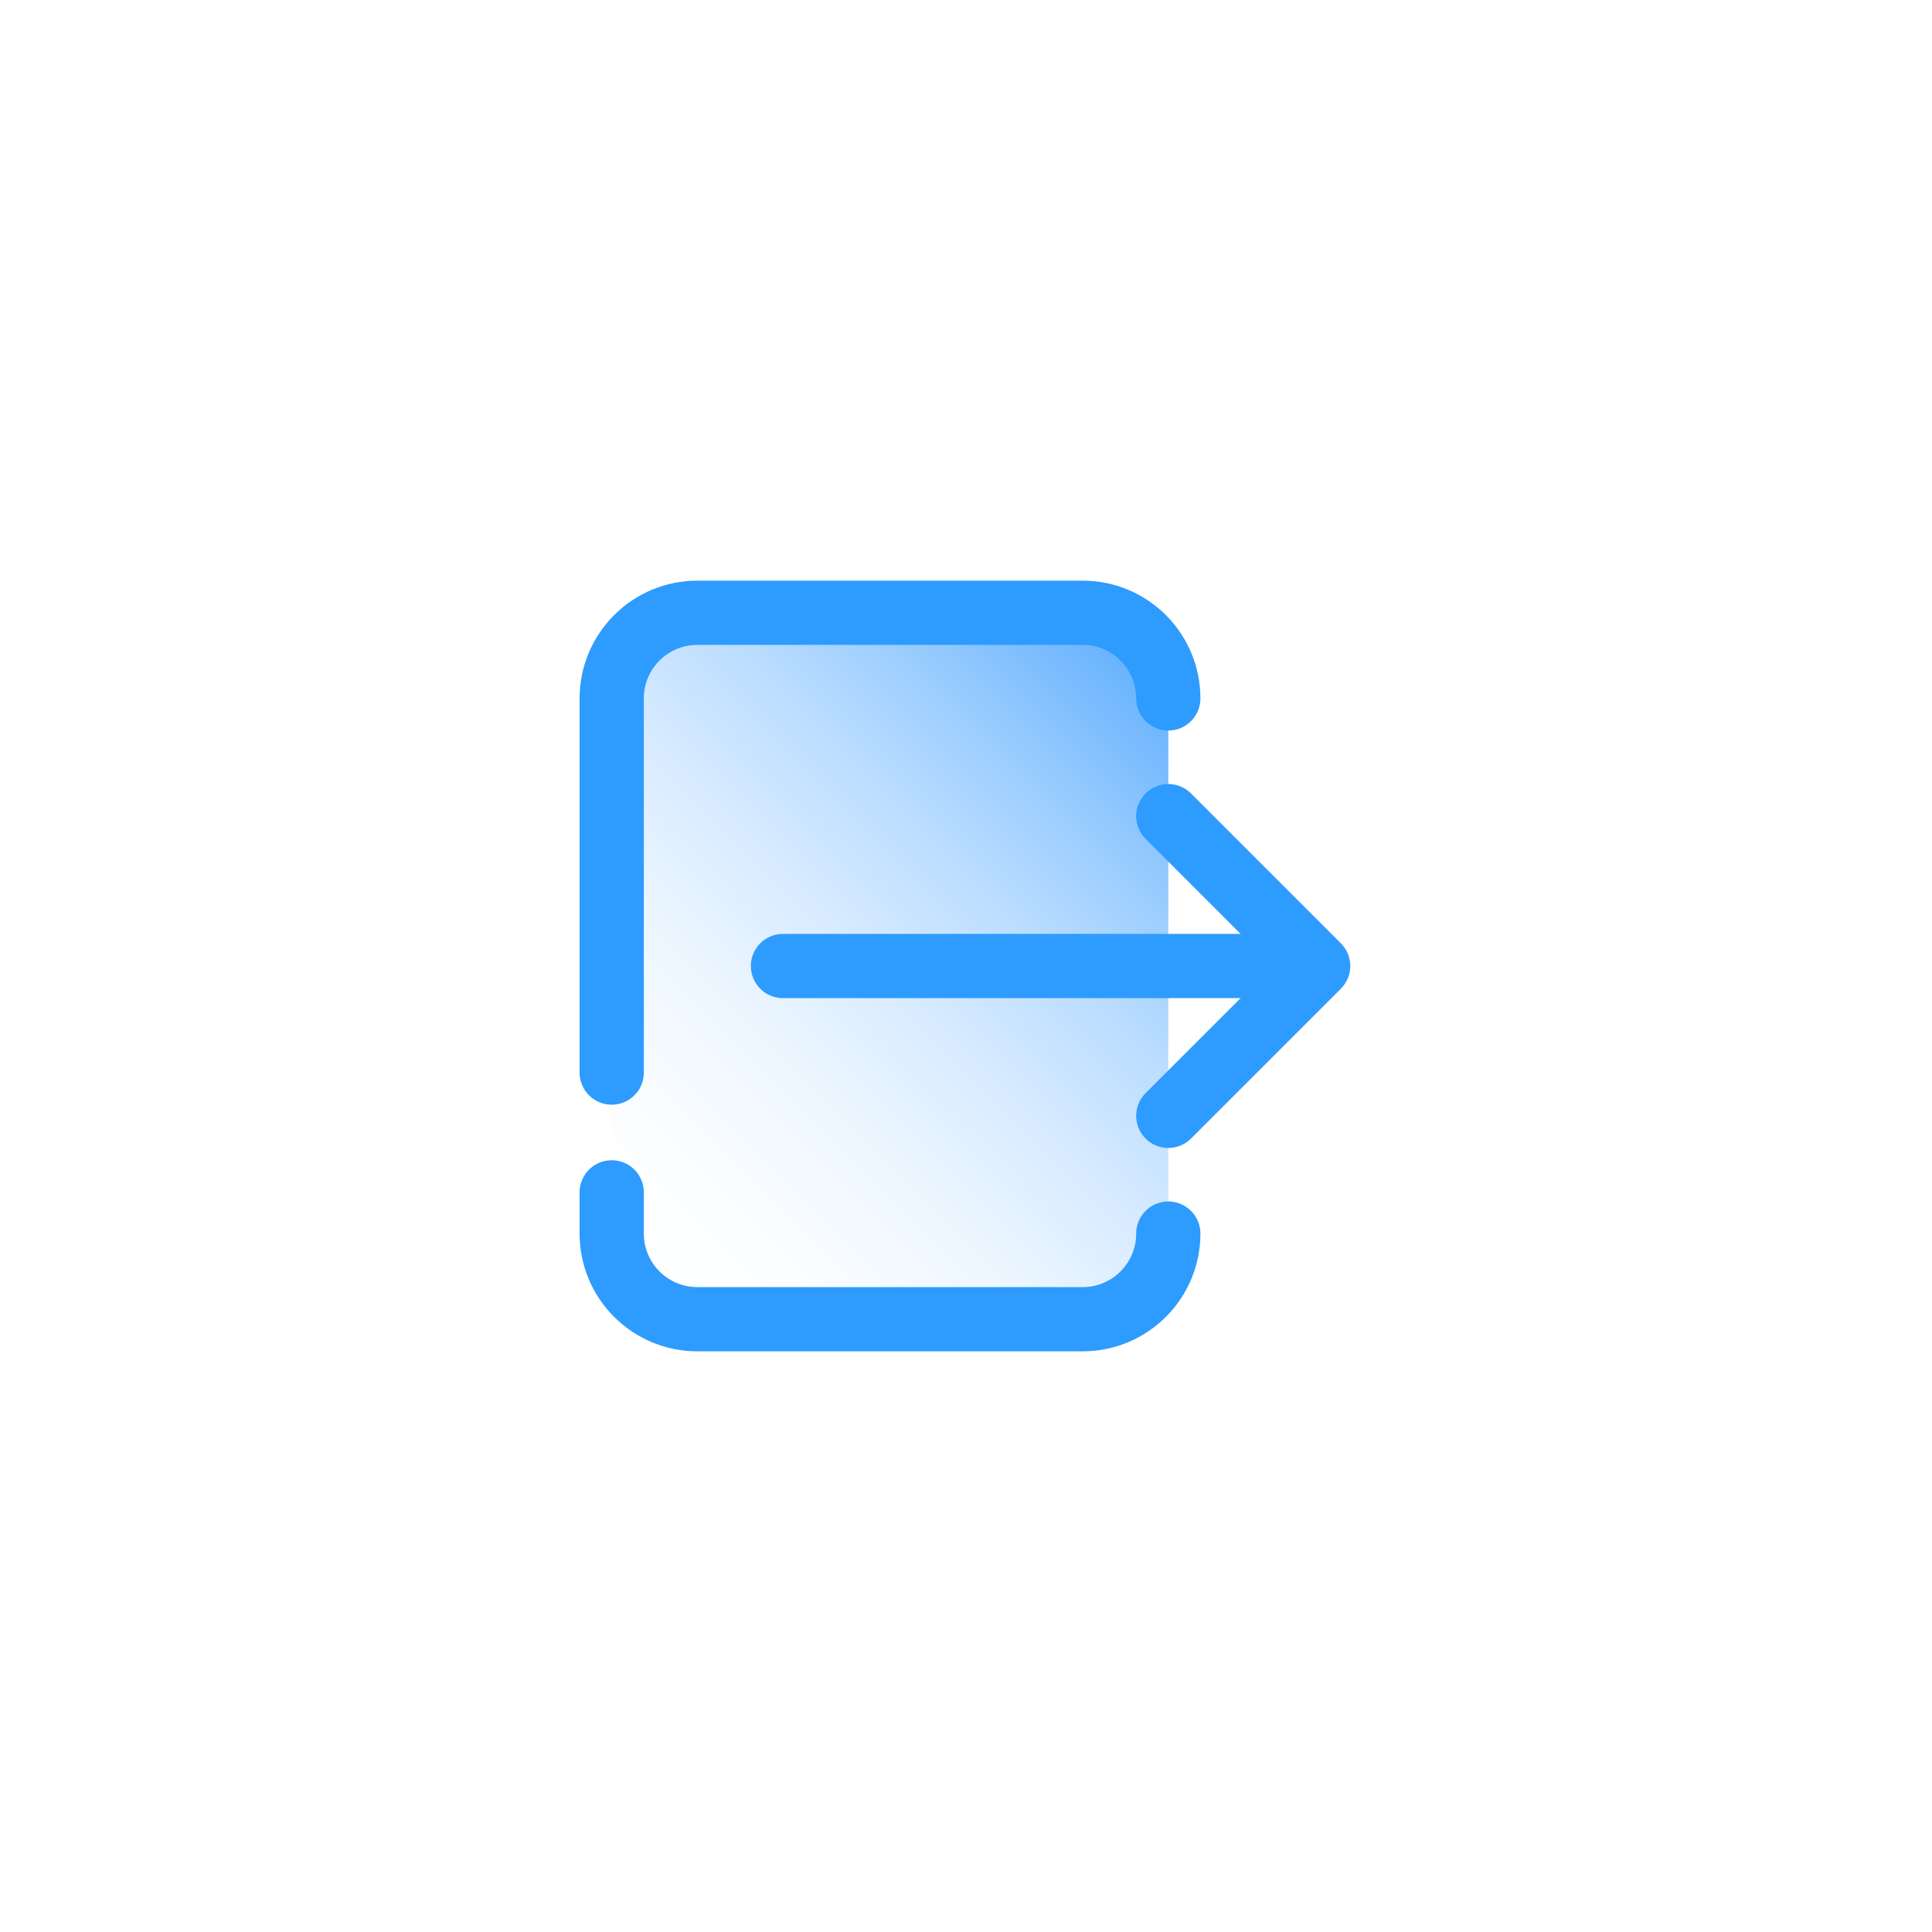
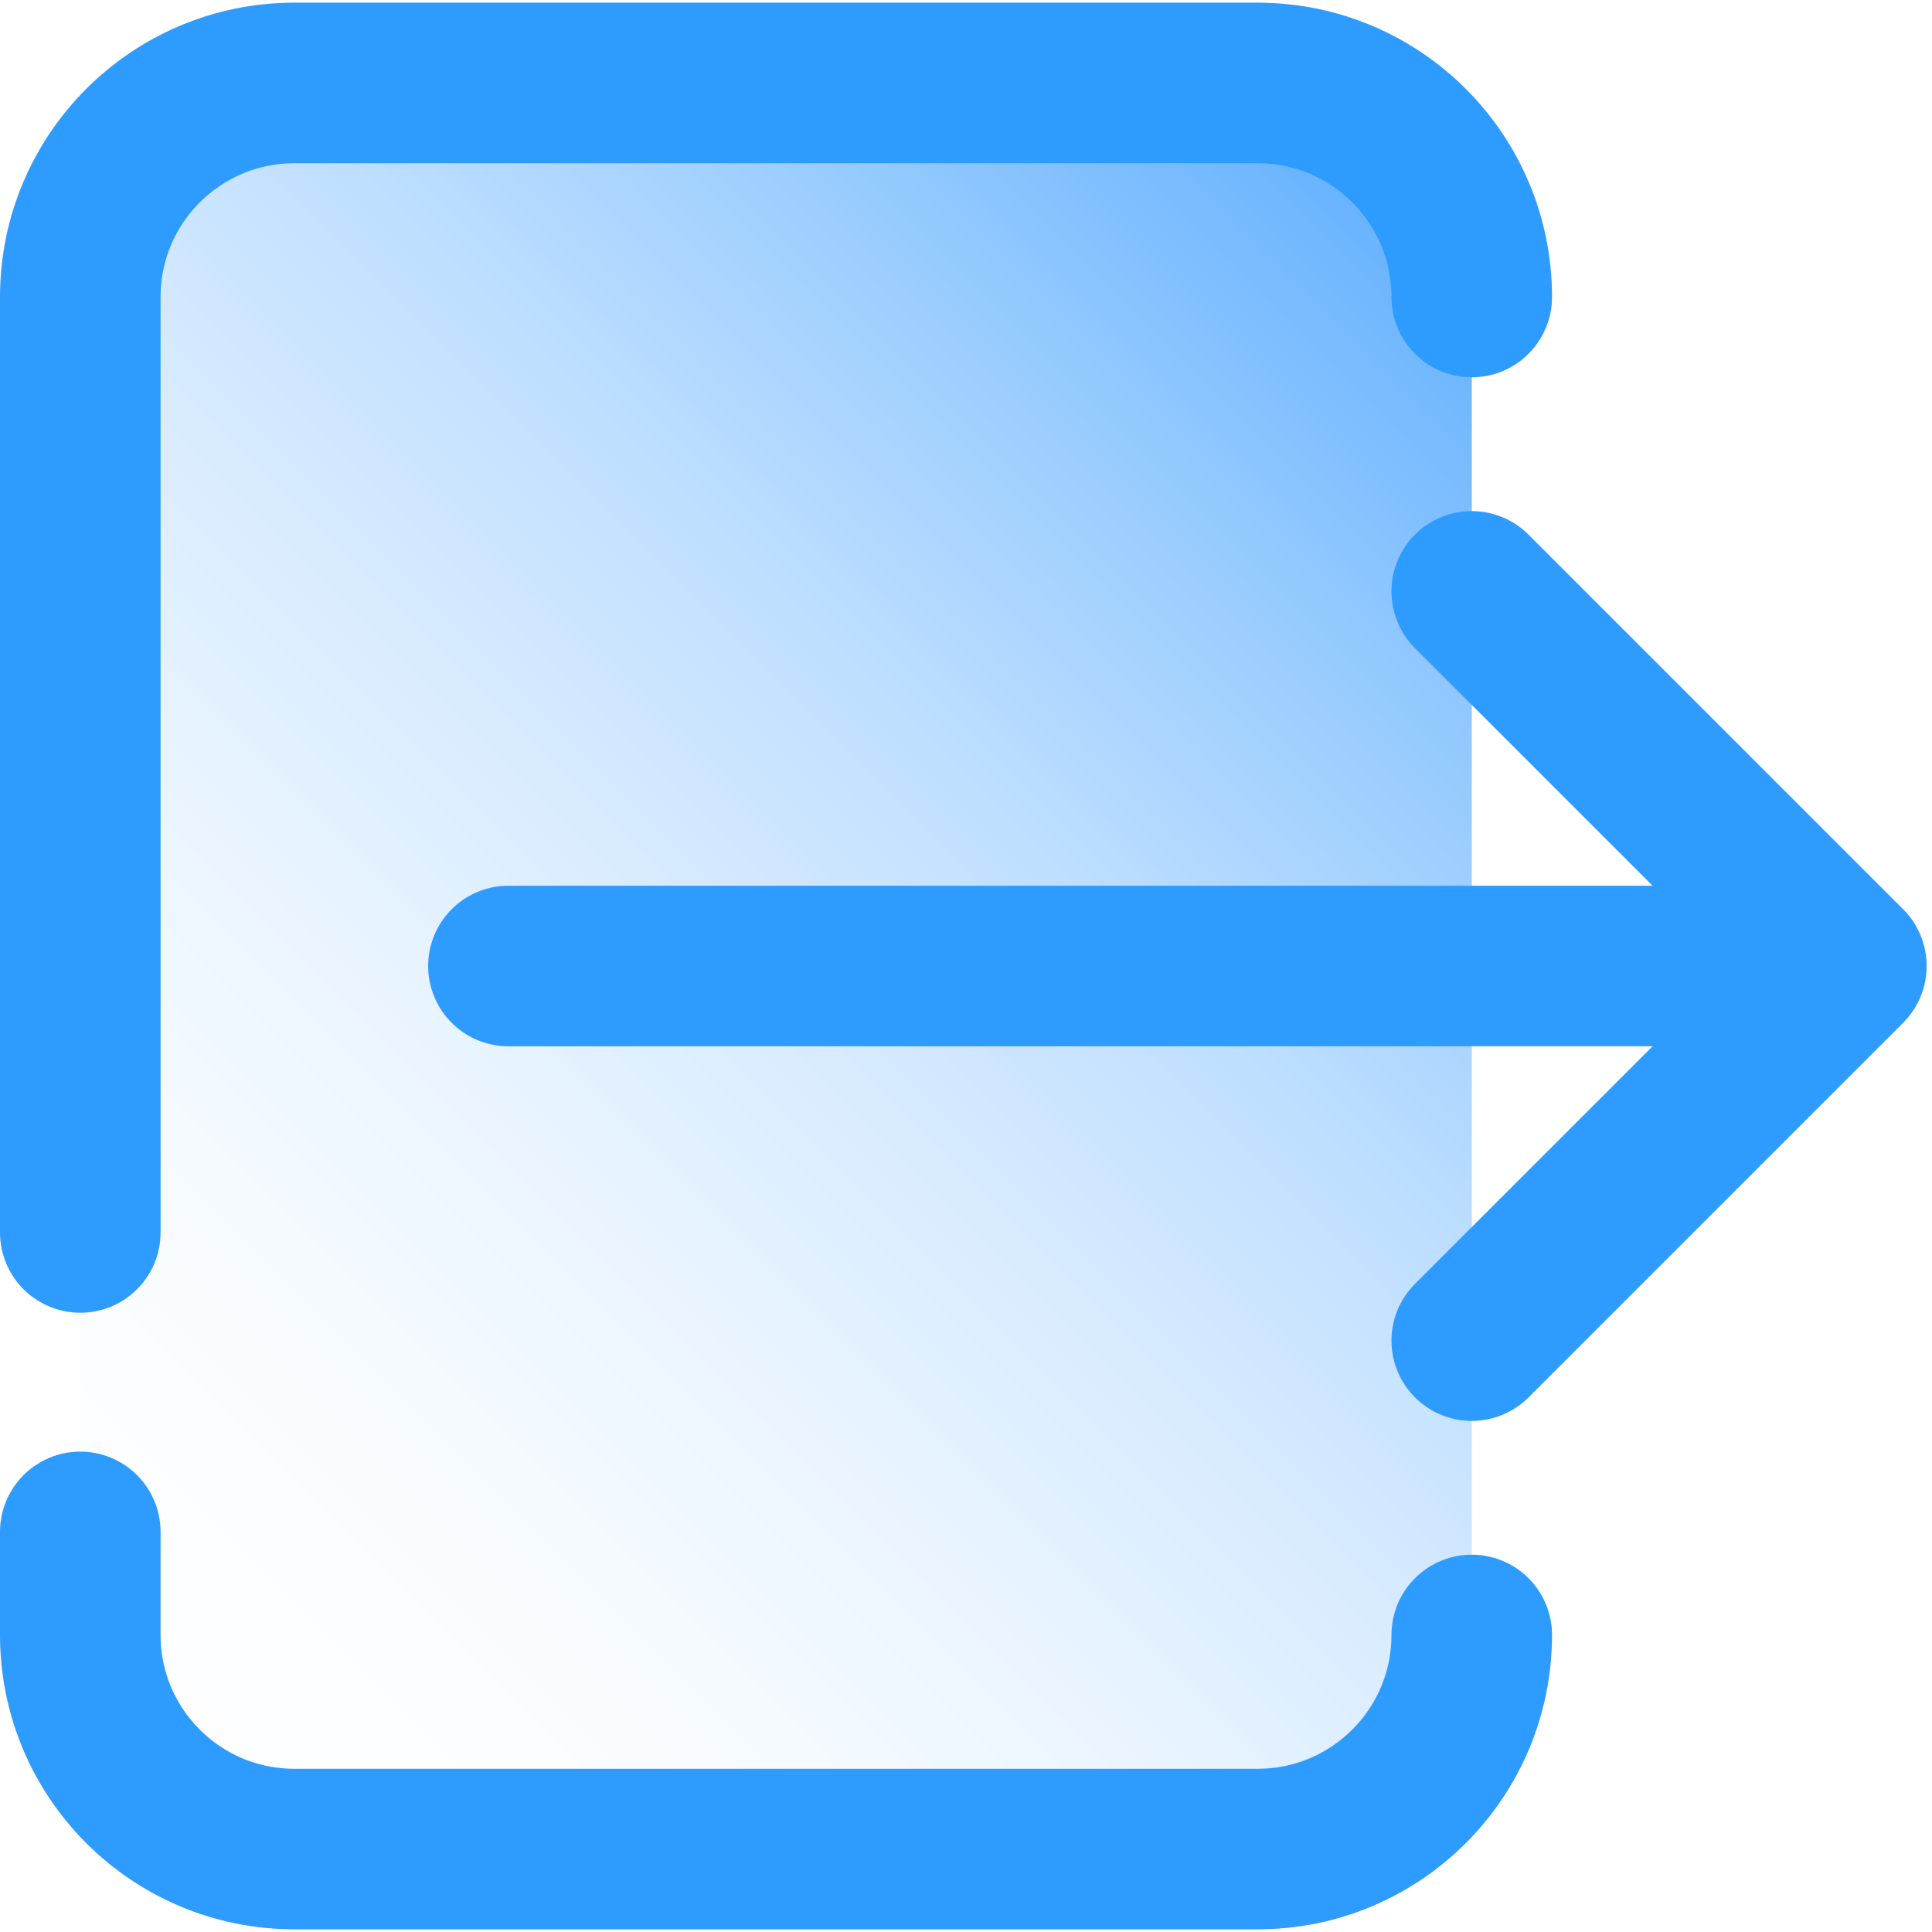
<svg xmlns="http://www.w3.org/2000/svg" width="500" zoomAndPan="magnify" viewBox="0 0 375 375" height="500" preserveAspectRatio="xMidYMid meet" version="1.0">
  <defs>
-     <clipPath id="ac1d94021d">
-       <path d="M 118 121 L 227 121 L 227 254 L 118 254 Z M 118 121 " clip-rule="nonzero" />
+     <clipPath id="de2a7bf03f">
+       <path d="M 15 21 L 286 21 L 286 354 L 15 354 Z M 15 21 " clip-rule="nonzero" />
    </clipPath>
-     <clipPath id="ddfc8e1842">
-       <path d="M 210.035 253.98 L 135.465 253.98 C 126.223 253.98 118.734 246.781 118.734 237.895 L 118.734 137.105 C 118.734 128.219 126.223 121.02 135.465 121.02 L 210.039 121.02 C 219.277 121.02 226.77 128.219 226.77 137.105 L 226.77 237.895 C 226.766 246.781 219.273 253.98 210.035 253.98 Z M 210.035 253.98 " clip-rule="nonzero" />
+     <clipPath id="099f0c3602">
+       <path d="M 243.832 353.703 L 57.414 353.703 C 34.312 353.703 15.582 335.703 15.582 313.484 L 15.582 61.516 C 15.582 39.297 34.312 21.297 57.414 21.297 L 243.844 21.297 C 266.945 21.297 285.676 39.297 285.676 61.516 L 285.676 313.484 C 285.664 335.703 266.938 353.703 243.832 353.703 Z M 243.832 353.703 " clip-rule="nonzero" />
    </clipPath>
-     <linearGradient x1="35.001" gradientTransform="matrix(4.155125, 0, 0, 4.155125, 87.56925, 87.77701)" y1="9.499" x2="6" gradientUnits="userSpaceOnUse" y2="38.5" id="d1bbc35ea5">
+     <linearGradient x1="35.001" gradientTransform="matrix(10.38781, 0, 0, 10.38781, -62.32686, -61.80749)" y1="9.5" x2="6" gradientUnits="userSpaceOnUse" y2="38.5" id="2f2c5393b7">
      <stop stop-opacity="1" stop-color="rgb(37.599%, 68.599%, 99.599%)" offset="0" />
      <stop stop-opacity="1" stop-color="rgb(37.599%, 68.599%, 99.599%)" offset="0.031" />
      <stop stop-opacity="1" stop-color="rgb(37.599%, 68.599%, 99.599%)" offset="0.039" />
      <stop stop-opacity="1" stop-color="rgb(38.06%, 68.829%, 99.599%)" offset="0.043" />
      <stop stop-opacity="1" stop-color="rgb(38.521%, 69.06%, 99.599%)" offset="0.047" />
      <stop stop-opacity="1" stop-color="rgb(39.035%, 69.316%, 99.599%)" offset="0.051" />
      <stop stop-opacity="1" stop-color="rgb(39.549%, 69.574%, 99.599%)" offset="0.055" />
      <stop stop-opacity="1" stop-color="rgb(40.063%, 69.832%, 99.599%)" offset="0.059" />
      <stop stop-opacity="1" stop-color="rgb(40.579%, 70.09%, 99.599%)" offset="0.062" />
      <stop stop-opacity="1" stop-color="rgb(41.092%, 70.346%, 99.599%)" offset="0.066" />
      <stop stop-opacity="1" stop-color="rgb(41.606%, 70.602%, 99.599%)" offset="0.07" />
      <stop stop-opacity="1" stop-color="rgb(42.062%, 70.836%, 99.599%)" offset="0.074" />
      <stop stop-opacity="1" stop-color="rgb(42.519%, 71.069%, 99.599%)" offset="0.078" />
      <stop stop-opacity="1" stop-color="rgb(42.973%, 71.301%, 99.599%)" offset="0.082" />
      <stop stop-opacity="1" stop-color="rgb(43.43%, 71.535%, 99.599%)" offset="0.086" />
      <stop stop-opacity="1" stop-color="rgb(43.884%, 71.767%, 99.599%)" offset="0.09" />
      <stop stop-opacity="1" stop-color="rgb(44.341%, 72%, 99.599%)" offset="0.094" />
      <stop stop-opacity="1" stop-color="rgb(44.795%, 72.234%, 99.599%)" offset="0.098" />
      <stop stop-opacity="1" stop-color="rgb(45.251%, 72.467%, 99.599%)" offset="0.102" />
      <stop stop-opacity="1" stop-color="rgb(45.706%, 72.699%, 99.599%)" offset="0.105" />
      <stop stop-opacity="1" stop-color="rgb(46.162%, 72.932%, 99.599%)" offset="0.109" />
      <stop stop-opacity="1" stop-color="rgb(46.617%, 73.164%, 99.599%)" offset="0.113" />
      <stop stop-opacity="1" stop-color="rgb(47.073%, 73.398%, 99.599%)" offset="0.117" />
      <stop stop-opacity="1" stop-color="rgb(47.528%, 73.631%, 99.599%)" offset="0.121" />
      <stop stop-opacity="1" stop-color="rgb(47.984%, 73.865%, 99.599%)" offset="0.125" />
      <stop stop-opacity="1" stop-color="rgb(48.439%, 74.097%, 99.599%)" offset="0.129" />
      <stop stop-opacity="1" stop-color="rgb(48.895%, 74.33%, 99.599%)" offset="0.133" />
      <stop stop-opacity="1" stop-color="rgb(49.35%, 74.562%, 99.599%)" offset="0.137" />
      <stop stop-opacity="1" stop-color="rgb(49.806%, 74.796%, 99.599%)" offset="0.141" />
      <stop stop-opacity="1" stop-color="rgb(50.261%, 75.029%, 99.599%)" offset="0.145" />
      <stop stop-opacity="1" stop-color="rgb(50.717%, 75.262%, 99.599%)" offset="0.148" />
      <stop stop-opacity="1" stop-color="rgb(51.172%, 75.494%, 99.599%)" offset="0.152" />
      <stop stop-opacity="1" stop-color="rgb(51.628%, 75.728%, 99.599%)" offset="0.156" />
      <stop stop-opacity="1" stop-color="rgb(52.083%, 75.96%, 99.599%)" offset="0.16" />
      <stop stop-opacity="1" stop-color="rgb(52.539%, 76.193%, 99.599%)" offset="0.164" />
      <stop stop-opacity="1" stop-color="rgb(52.994%, 76.427%, 99.599%)" offset="0.168" />
      <stop stop-opacity="1" stop-color="rgb(53.45%, 76.66%, 99.599%)" offset="0.172" />
      <stop stop-opacity="1" stop-color="rgb(53.906%, 76.892%, 99.599%)" offset="0.176" />
      <stop stop-opacity="1" stop-color="rgb(54.362%, 77.126%, 99.599%)" offset="0.18" />
      <stop stop-opacity="1" stop-color="rgb(54.817%, 77.357%, 99.599%)" offset="0.184" />
      <stop stop-opacity="1" stop-color="rgb(55.273%, 77.591%, 99.599%)" offset="0.188" />
      <stop stop-opacity="1" stop-color="rgb(55.728%, 77.824%, 99.599%)" offset="0.191" />
      <stop stop-opacity="1" stop-color="rgb(56.184%, 78.058%, 99.599%)" offset="0.195" />
      <stop stop-opacity="1" stop-color="rgb(56.639%, 78.29%, 99.599%)" offset="0.199" />
      <stop stop-opacity="1" stop-color="rgb(57.095%, 78.523%, 99.599%)" offset="0.203" />
      <stop stop-opacity="1" stop-color="rgb(57.55%, 78.755%, 99.599%)" offset="0.207" />
      <stop stop-opacity="1" stop-color="rgb(58.006%, 78.989%, 99.599%)" offset="0.211" />
      <stop stop-opacity="1" stop-color="rgb(58.461%, 79.222%, 99.599%)" offset="0.215" />
      <stop stop-opacity="1" stop-color="rgb(58.917%, 79.456%, 99.599%)" offset="0.219" />
      <stop stop-opacity="1" stop-color="rgb(59.323%, 79.66%, 99.606%)" offset="0.223" />
      <stop stop-opacity="1" stop-color="rgb(59.729%, 79.866%, 99.614%)" offset="0.227" />
      <stop stop-opacity="1" stop-color="rgb(60.112%, 80.058%, 99.623%)" offset="0.23" />
      <stop stop-opacity="1" stop-color="rgb(60.495%, 80.252%, 99.634%)" offset="0.234" />
      <stop stop-opacity="1" stop-color="rgb(60.878%, 80.444%, 99.644%)" offset="0.238" />
      <stop stop-opacity="1" stop-color="rgb(61.261%, 80.638%, 99.655%)" offset="0.242" />
      <stop stop-opacity="1" stop-color="rgb(61.644%, 80.83%, 99.664%)" offset="0.246" />
      <stop stop-opacity="1" stop-color="rgb(62.029%, 81.023%, 99.675%)" offset="0.25" />
      <stop stop-opacity="1" stop-color="rgb(62.411%, 81.215%, 99.686%)" offset="0.254" />
      <stop stop-opacity="1" stop-color="rgb(62.794%, 81.409%, 99.696%)" offset="0.258" />
      <stop stop-opacity="1" stop-color="rgb(63.177%, 81.601%, 99.706%)" offset="0.262" />
      <stop stop-opacity="1" stop-color="rgb(63.562%, 81.795%, 99.716%)" offset="0.266" />
      <stop stop-opacity="1" stop-color="rgb(63.945%, 81.987%, 99.727%)" offset="0.27" />
      <stop stop-opacity="1" stop-color="rgb(64.328%, 82.181%, 99.738%)" offset="0.273" />
      <stop stop-opacity="1" stop-color="rgb(64.711%, 82.373%, 99.747%)" offset="0.277" />
      <stop stop-opacity="1" stop-color="rgb(65.096%, 82.567%, 99.757%)" offset="0.281" />
      <stop stop-opacity="1" stop-color="rgb(65.479%, 82.759%, 99.768%)" offset="0.285" />
      <stop stop-opacity="1" stop-color="rgb(65.862%, 82.953%, 99.779%)" offset="0.289" />
      <stop stop-opacity="1" stop-color="rgb(66.245%, 83.145%, 99.788%)" offset="0.293" />
      <stop stop-opacity="1" stop-color="rgb(66.628%, 83.339%, 99.799%)" offset="0.297" />
      <stop stop-opacity="1" stop-color="rgb(67.01%, 83.531%, 99.809%)" offset="0.301" />
      <stop stop-opacity="1" stop-color="rgb(67.395%, 83.725%, 99.82%)" offset="0.305" />
      <stop stop-opacity="1" stop-color="rgb(67.778%, 83.917%, 99.829%)" offset="0.309" />
      <stop stop-opacity="1" stop-color="rgb(68.161%, 84.111%, 99.84%)" offset="0.312" />
      <stop stop-opacity="1" stop-color="rgb(68.544%, 84.303%, 99.85%)" offset="0.316" />
      <stop stop-opacity="1" stop-color="rgb(68.929%, 84.496%, 99.861%)" offset="0.32" />
      <stop stop-opacity="1" stop-color="rgb(69.312%, 84.688%, 99.87%)" offset="0.324" />
      <stop stop-opacity="1" stop-color="rgb(69.695%, 84.882%, 99.881%)" offset="0.328" />
      <stop stop-opacity="1" stop-color="rgb(70.078%, 85.074%, 99.89%)" offset="0.332" />
      <stop stop-opacity="1" stop-color="rgb(70.461%, 85.268%, 99.901%)" offset="0.336" />
      <stop stop-opacity="1" stop-color="rgb(70.844%, 85.46%, 99.911%)" offset="0.34" />
      <stop stop-opacity="1" stop-color="rgb(71.228%, 85.654%, 99.922%)" offset="0.344" />
      <stop stop-opacity="1" stop-color="rgb(71.611%, 85.846%, 99.931%)" offset="0.348" />
      <stop stop-opacity="1" stop-color="rgb(71.994%, 86.04%, 99.942%)" offset="0.352" />
      <stop stop-opacity="1" stop-color="rgb(72.377%, 86.232%, 99.953%)" offset="0.355" />
      <stop stop-opacity="1" stop-color="rgb(72.762%, 86.426%, 99.963%)" offset="0.359" />
      <stop stop-opacity="1" stop-color="rgb(73.145%, 86.618%, 99.973%)" offset="0.363" />
      <stop stop-opacity="1" stop-color="rgb(73.528%, 86.812%, 99.983%)" offset="0.367" />
      <stop stop-opacity="1" stop-color="rgb(73.889%, 86.99%, 99.991%)" offset="0.371" />
      <stop stop-opacity="1" stop-color="rgb(74.251%, 87.17%, 100%)" offset="0.375" />
      <stop stop-opacity="1" stop-color="rgb(74.547%, 87.311%, 100%)" offset="0.379" />
      <stop stop-opacity="1" stop-color="rgb(74.844%, 87.453%, 100%)" offset="0.383" />
      <stop stop-opacity="1" stop-color="rgb(75.14%, 87.593%, 100%)" offset="0.387" />
      <stop stop-opacity="1" stop-color="rgb(75.438%, 87.733%, 100%)" offset="0.391" />
      <stop stop-opacity="1" stop-color="rgb(75.734%, 87.874%, 100%)" offset="0.395" />
      <stop stop-opacity="1" stop-color="rgb(76.031%, 88.014%, 100%)" offset="0.398" />
      <stop stop-opacity="1" stop-color="rgb(76.328%, 88.155%, 100%)" offset="0.402" />
      <stop stop-opacity="1" stop-color="rgb(76.625%, 88.297%, 100%)" offset="0.406" />
      <stop stop-opacity="1" stop-color="rgb(76.921%, 88.437%, 100%)" offset="0.41" />
      <stop stop-opacity="1" stop-color="rgb(77.219%, 88.577%, 100%)" offset="0.414" />
      <stop stop-opacity="1" stop-color="rgb(77.515%, 88.718%, 100%)" offset="0.418" />
      <stop stop-opacity="1" stop-color="rgb(77.812%, 88.858%, 100%)" offset="0.422" />
      <stop stop-opacity="1" stop-color="rgb(78.108%, 88.998%, 100%)" offset="0.426" />
      <stop stop-opacity="1" stop-color="rgb(78.406%, 89.139%, 100%)" offset="0.43" />
      <stop stop-opacity="1" stop-color="rgb(78.703%, 89.279%, 100%)" offset="0.434" />
      <stop stop-opacity="1" stop-color="rgb(79.001%, 89.421%, 100%)" offset="0.438" />
      <stop stop-opacity="1" stop-color="rgb(79.297%, 89.561%, 100%)" offset="0.441" />
      <stop stop-opacity="1" stop-color="rgb(79.594%, 89.702%, 100%)" offset="0.445" />
      <stop stop-opacity="1" stop-color="rgb(79.89%, 89.842%, 100%)" offset="0.449" />
      <stop stop-opacity="1" stop-color="rgb(80.188%, 89.983%, 100%)" offset="0.453" />
      <stop stop-opacity="1" stop-color="rgb(80.484%, 90.123%, 100%)" offset="0.457" />
      <stop stop-opacity="1" stop-color="rgb(80.782%, 90.265%, 100%)" offset="0.461" />
      <stop stop-opacity="1" stop-color="rgb(81.078%, 90.405%, 100%)" offset="0.465" />
      <stop stop-opacity="1" stop-color="rgb(81.375%, 90.546%, 100%)" offset="0.469" />
      <stop stop-opacity="1" stop-color="rgb(81.671%, 90.686%, 100%)" offset="0.473" />
      <stop stop-opacity="1" stop-color="rgb(81.969%, 90.826%, 100%)" offset="0.477" />
      <stop stop-opacity="1" stop-color="rgb(82.265%, 90.967%, 100%)" offset="0.48" />
      <stop stop-opacity="1" stop-color="rgb(82.562%, 91.109%, 100%)" offset="0.484" />
      <stop stop-opacity="1" stop-color="rgb(82.858%, 91.249%, 100%)" offset="0.488" />
      <stop stop-opacity="1" stop-color="rgb(83.156%, 91.389%, 100%)" offset="0.492" />
      <stop stop-opacity="1" stop-color="rgb(83.452%, 91.53%, 100%)" offset="0.496" />
      <stop stop-opacity="1" stop-color="rgb(83.749%, 91.67%, 100%)" offset="0.5" />
      <stop stop-opacity="1" stop-color="rgb(84.047%, 91.811%, 100%)" offset="0.504" />
      <stop stop-opacity="1" stop-color="rgb(84.344%, 91.953%, 100%)" offset="0.508" />
      <stop stop-opacity="1" stop-color="rgb(84.641%, 92.093%, 100%)" offset="0.512" />
      <stop stop-opacity="1" stop-color="rgb(84.938%, 92.233%, 100%)" offset="0.516" />
      <stop stop-opacity="1" stop-color="rgb(85.229%, 92.372%, 100%)" offset="0.52" />
      <stop stop-opacity="1" stop-color="rgb(85.521%, 92.511%, 100%)" offset="0.523" />
      <stop stop-opacity="1" stop-color="rgb(85.725%, 92.627%, 100%)" offset="0.527" />
      <stop stop-opacity="1" stop-color="rgb(85.93%, 92.743%, 100%)" offset="0.531" />
      <stop stop-opacity="1" stop-color="rgb(86.134%, 92.857%, 100%)" offset="0.535" />
      <stop stop-opacity="1" stop-color="rgb(86.339%, 92.973%, 100%)" offset="0.539" />
      <stop stop-opacity="1" stop-color="rgb(86.543%, 93.088%, 100%)" offset="0.543" />
      <stop stop-opacity="1" stop-color="rgb(86.748%, 93.204%, 100%)" offset="0.547" />
      <stop stop-opacity="1" stop-color="rgb(86.952%, 93.318%, 100%)" offset="0.551" />
      <stop stop-opacity="1" stop-color="rgb(87.157%, 93.434%, 100%)" offset="0.555" />
      <stop stop-opacity="1" stop-color="rgb(87.361%, 93.549%, 100%)" offset="0.559" />
      <stop stop-opacity="1" stop-color="rgb(87.566%, 93.665%, 100%)" offset="0.562" />
      <stop stop-opacity="1" stop-color="rgb(87.77%, 93.779%, 100%)" offset="0.566" />
      <stop stop-opacity="1" stop-color="rgb(87.975%, 93.895%, 100%)" offset="0.57" />
      <stop stop-opacity="1" stop-color="rgb(88.177%, 94.009%, 100%)" offset="0.574" />
      <stop stop-opacity="1" stop-color="rgb(88.382%, 94.125%, 100%)" offset="0.578" />
      <stop stop-opacity="1" stop-color="rgb(88.586%, 94.24%, 100%)" offset="0.582" />
      <stop stop-opacity="1" stop-color="rgb(88.791%, 94.356%, 100%)" offset="0.586" />
      <stop stop-opacity="1" stop-color="rgb(88.995%, 94.47%, 100%)" offset="0.59" />
      <stop stop-opacity="1" stop-color="rgb(89.2%, 94.586%, 100%)" offset="0.594" />
      <stop stop-opacity="1" stop-color="rgb(89.404%, 94.702%, 100%)" offset="0.598" />
      <stop stop-opacity="1" stop-color="rgb(89.609%, 94.818%, 100%)" offset="0.602" />
      <stop stop-opacity="1" stop-color="rgb(89.813%, 94.933%, 100%)" offset="0.605" />
      <stop stop-opacity="1" stop-color="rgb(90.018%, 95.049%, 100%)" offset="0.609" />
      <stop stop-opacity="1" stop-color="rgb(90.222%, 95.163%, 100%)" offset="0.613" />
      <stop stop-opacity="1" stop-color="rgb(90.427%, 95.279%, 100%)" offset="0.617" />
      <stop stop-opacity="1" stop-color="rgb(90.631%, 95.393%, 100%)" offset="0.621" />
      <stop stop-opacity="1" stop-color="rgb(90.836%, 95.509%, 100%)" offset="0.625" />
      <stop stop-opacity="1" stop-color="rgb(91.04%, 95.624%, 100%)" offset="0.629" />
      <stop stop-opacity="1" stop-color="rgb(91.245%, 95.74%, 100%)" offset="0.633" />
      <stop stop-opacity="1" stop-color="rgb(91.447%, 95.854%, 100%)" offset="0.637" />
      <stop stop-opacity="1" stop-color="rgb(91.652%, 95.97%, 100%)" offset="0.641" />
      <stop stop-opacity="1" stop-color="rgb(91.856%, 96.085%, 100%)" offset="0.645" />
      <stop stop-opacity="1" stop-color="rgb(92.061%, 96.201%, 100%)" offset="0.648" />
      <stop stop-opacity="1" stop-color="rgb(92.265%, 96.315%, 100%)" offset="0.652" />
      <stop stop-opacity="1" stop-color="rgb(92.47%, 96.431%, 100%)" offset="0.656" />
      <stop stop-opacity="1" stop-color="rgb(92.674%, 96.545%, 100%)" offset="0.66" />
      <stop stop-opacity="1" stop-color="rgb(92.879%, 96.661%, 100%)" offset="0.664" />
      <stop stop-opacity="1" stop-color="rgb(93.083%, 96.777%, 100%)" offset="0.668" />
      <stop stop-opacity="1" stop-color="rgb(93.288%, 96.893%, 100%)" offset="0.672" />
      <stop stop-opacity="1" stop-color="rgb(93.425%, 96.956%, 100%)" offset="0.68" />
      <stop stop-opacity="1" stop-color="rgb(93.7%, 97.079%, 100%)" offset="0.688" />
      <stop stop-opacity="1" stop-color="rgb(93.971%, 97.203%, 100%)" offset="0.695" />
      <stop stop-opacity="1" stop-color="rgb(94.244%, 97.325%, 100%)" offset="0.703" />
      <stop stop-opacity="1" stop-color="rgb(94.516%, 97.449%, 100%)" offset="0.711" />
      <stop stop-opacity="1" stop-color="rgb(94.789%, 97.571%, 100%)" offset="0.719" />
      <stop stop-opacity="1" stop-color="rgb(95.061%, 97.693%, 100%)" offset="0.727" />
      <stop stop-opacity="1" stop-color="rgb(95.334%, 97.816%, 100%)" offset="0.734" />
      <stop stop-opacity="1" stop-color="rgb(95.605%, 97.939%, 100%)" offset="0.742" />
      <stop stop-opacity="1" stop-color="rgb(95.879%, 98.062%, 100%)" offset="0.75" />
      <stop stop-opacity="1" stop-color="rgb(96.15%, 98.184%, 100%)" offset="0.758" />
      <stop stop-opacity="1" stop-color="rgb(96.423%, 98.308%, 100%)" offset="0.766" />
      <stop stop-opacity="1" stop-color="rgb(96.695%, 98.43%, 100%)" offset="0.773" />
      <stop stop-opacity="1" stop-color="rgb(96.967%, 98.553%, 100%)" offset="0.781" />
      <stop stop-opacity="1" stop-color="rgb(97.24%, 98.676%, 100%)" offset="0.789" />
      <stop stop-opacity="1" stop-color="rgb(97.511%, 98.799%, 100%)" offset="0.797" />
      <stop stop-opacity="1" stop-color="rgb(97.784%, 98.921%, 100%)" offset="0.805" />
      <stop stop-opacity="1" stop-color="rgb(98.056%, 99.045%, 100%)" offset="0.812" />
      <stop stop-opacity="1" stop-color="rgb(98.351%, 99.179%, 100%)" offset="0.828" />
      <stop stop-opacity="1" stop-color="rgb(98.596%, 99.298%, 100%)" offset="0.844" />
      <stop stop-opacity="1" stop-color="rgb(98.862%, 99.431%, 100%)" offset="0.875" />
      <stop stop-opacity="1" stop-color="rgb(99.214%, 99.606%, 100%)" offset="0.906" />
      <stop stop-opacity="1" stop-color="rgb(99.567%, 99.783%, 100%)" offset="0.938" />
      <stop stop-opacity="1" stop-color="rgb(99.872%, 99.936%, 100%)" offset="1" />
    </linearGradient>
-     <clipPath id="e681db8dca">
-       <path d="M 112.5 112.5 L 233 112.5 L 233 215 L 112.5 215 Z M 112.5 112.5 " clip-rule="nonzero" />
-     </clipPath>
-     <clipPath id="f35b0c34eb">
-       <path d="M 112.5 225 L 233 225 L 233 262.5 L 112.5 262.5 Z M 112.5 225 " clip-rule="nonzero" />
-     </clipPath>
-     <clipPath id="a9c8d87f30">
-       <path d="M 220 152 L 262.5 152 L 262.5 223 L 220 223 Z M 220 152 " clip-rule="nonzero" />
-     </clipPath>
  </defs>
-   <g clip-path="url(#ac1d94021d)">
-     <g clip-path="url(#ddfc8e1842)">
-       <path fill="url(#d1bbc35ea5)" d="M 118.734 121.02 L 118.734 253.98 L 226.77 253.98 L 226.77 121.02 Z M 118.734 121.02 " fill-rule="nonzero" />
+   <g clip-path="url(#de2a7bf03f)">
+     <g clip-path="url(#099f0c3602)">
+       <path fill="url(#2f2c5393b7)" d="M 15.582 21.297 L 15.582 353.703 L 285.676 353.703 L 285.676 21.297 Z M 15.582 21.297 " fill-rule="nonzero" />
    </g>
  </g>
-   <g clip-path="url(#e681db8dca)">
-     <path stroke-linecap="round" transform="matrix(4.155125, 0, 0, 4.155125, 87.56925, 87.777)" fill="none" stroke-linejoin="round" d="M 7.5 28.979 L 7.5 11.5 C 7.5 9.291 9.291 7.5 11.5 7.5 L 29.5 7.5 C 31.709 7.5 33.5 9.291 33.5 11.5 " stroke="#2e9bfe" stroke-width="3" stroke-opacity="1" stroke-miterlimit="4" />
-   </g>
-   <g clip-path="url(#f35b0c34eb)">
-     <path stroke-linecap="round" transform="matrix(4.155125, 0, 0, 4.155125, 87.56925, 87.777)" fill="none" stroke-linejoin="round" d="M 33.5 36.5 C 33.5 38.709 31.709 40.5 29.5 40.5 L 11.5 40.5 C 9.291 40.5 7.5 38.709 7.5 36.5 L 7.5 34.574 " stroke="#2e9bfe" stroke-width="3" stroke-opacity="1" stroke-miterlimit="4" />
-   </g>
-   <path stroke-linecap="round" transform="matrix(4.155125, 0, 0, 4.155125, 87.56925, 87.777)" fill="none" stroke-linejoin="round" d="M 15.5 24 L 38.5 24 " stroke="#2e9bfe" stroke-width="3" stroke-opacity="1" stroke-miterlimit="4" />
-   <g clip-path="url(#a9c8d87f30)">
-     <path stroke-linecap="round" transform="matrix(4.155125, 0, 0, 4.155125, 87.56925, 87.777)" fill="none" stroke-linejoin="round" d="M 33.5 31 L 40.5 24 L 33.5 17 " stroke="#2e9bfe" stroke-width="3" stroke-opacity="1" stroke-miterlimit="4" />
-   </g>
+   <path stroke-linecap="round" transform="matrix(10.38781, 0, 0, 10.38781, -62.32686, -61.80749)" fill="none" stroke-linejoin="round" d="M 7.5 28.979 L 7.5 11.5 C 7.5 9.291 9.291 7.5 11.5 7.5 L 29.5 7.5 C 31.709 7.5 33.5 9.291 33.5 11.5 " stroke="#2e9bfe" stroke-width="3" stroke-opacity="1" stroke-miterlimit="4" />
+   <path stroke-linecap="round" transform="matrix(10.38781, 0, 0, 10.38781, -62.32686, -61.80749)" fill="none" stroke-linejoin="round" d="M 33.5 36.5 C 33.5 38.709 31.709 40.5 29.5 40.5 L 11.5 40.5 C 9.291 40.5 7.5 38.709 7.5 36.5 L 7.5 34.574 " stroke="#2e9bfe" stroke-width="3" stroke-opacity="1" stroke-miterlimit="4" />
+   <path stroke-linecap="round" transform="matrix(10.38781, 0, 0, 10.38781, -62.32686, -61.80749)" fill="none" stroke-linejoin="round" d="M 15.5 24 L 38.5 24 " stroke="#2e9bfe" stroke-width="3" stroke-opacity="1" stroke-miterlimit="4" />
+   <path stroke-linecap="round" transform="matrix(10.38781, 0, 0, 10.38781, -62.32686, -61.80749)" fill="none" stroke-linejoin="round" d="M 33.5 31 L 40.5 24 L 33.5 17 " stroke="#2e9bfe" stroke-width="3" stroke-opacity="1" stroke-miterlimit="4" />
</svg>
